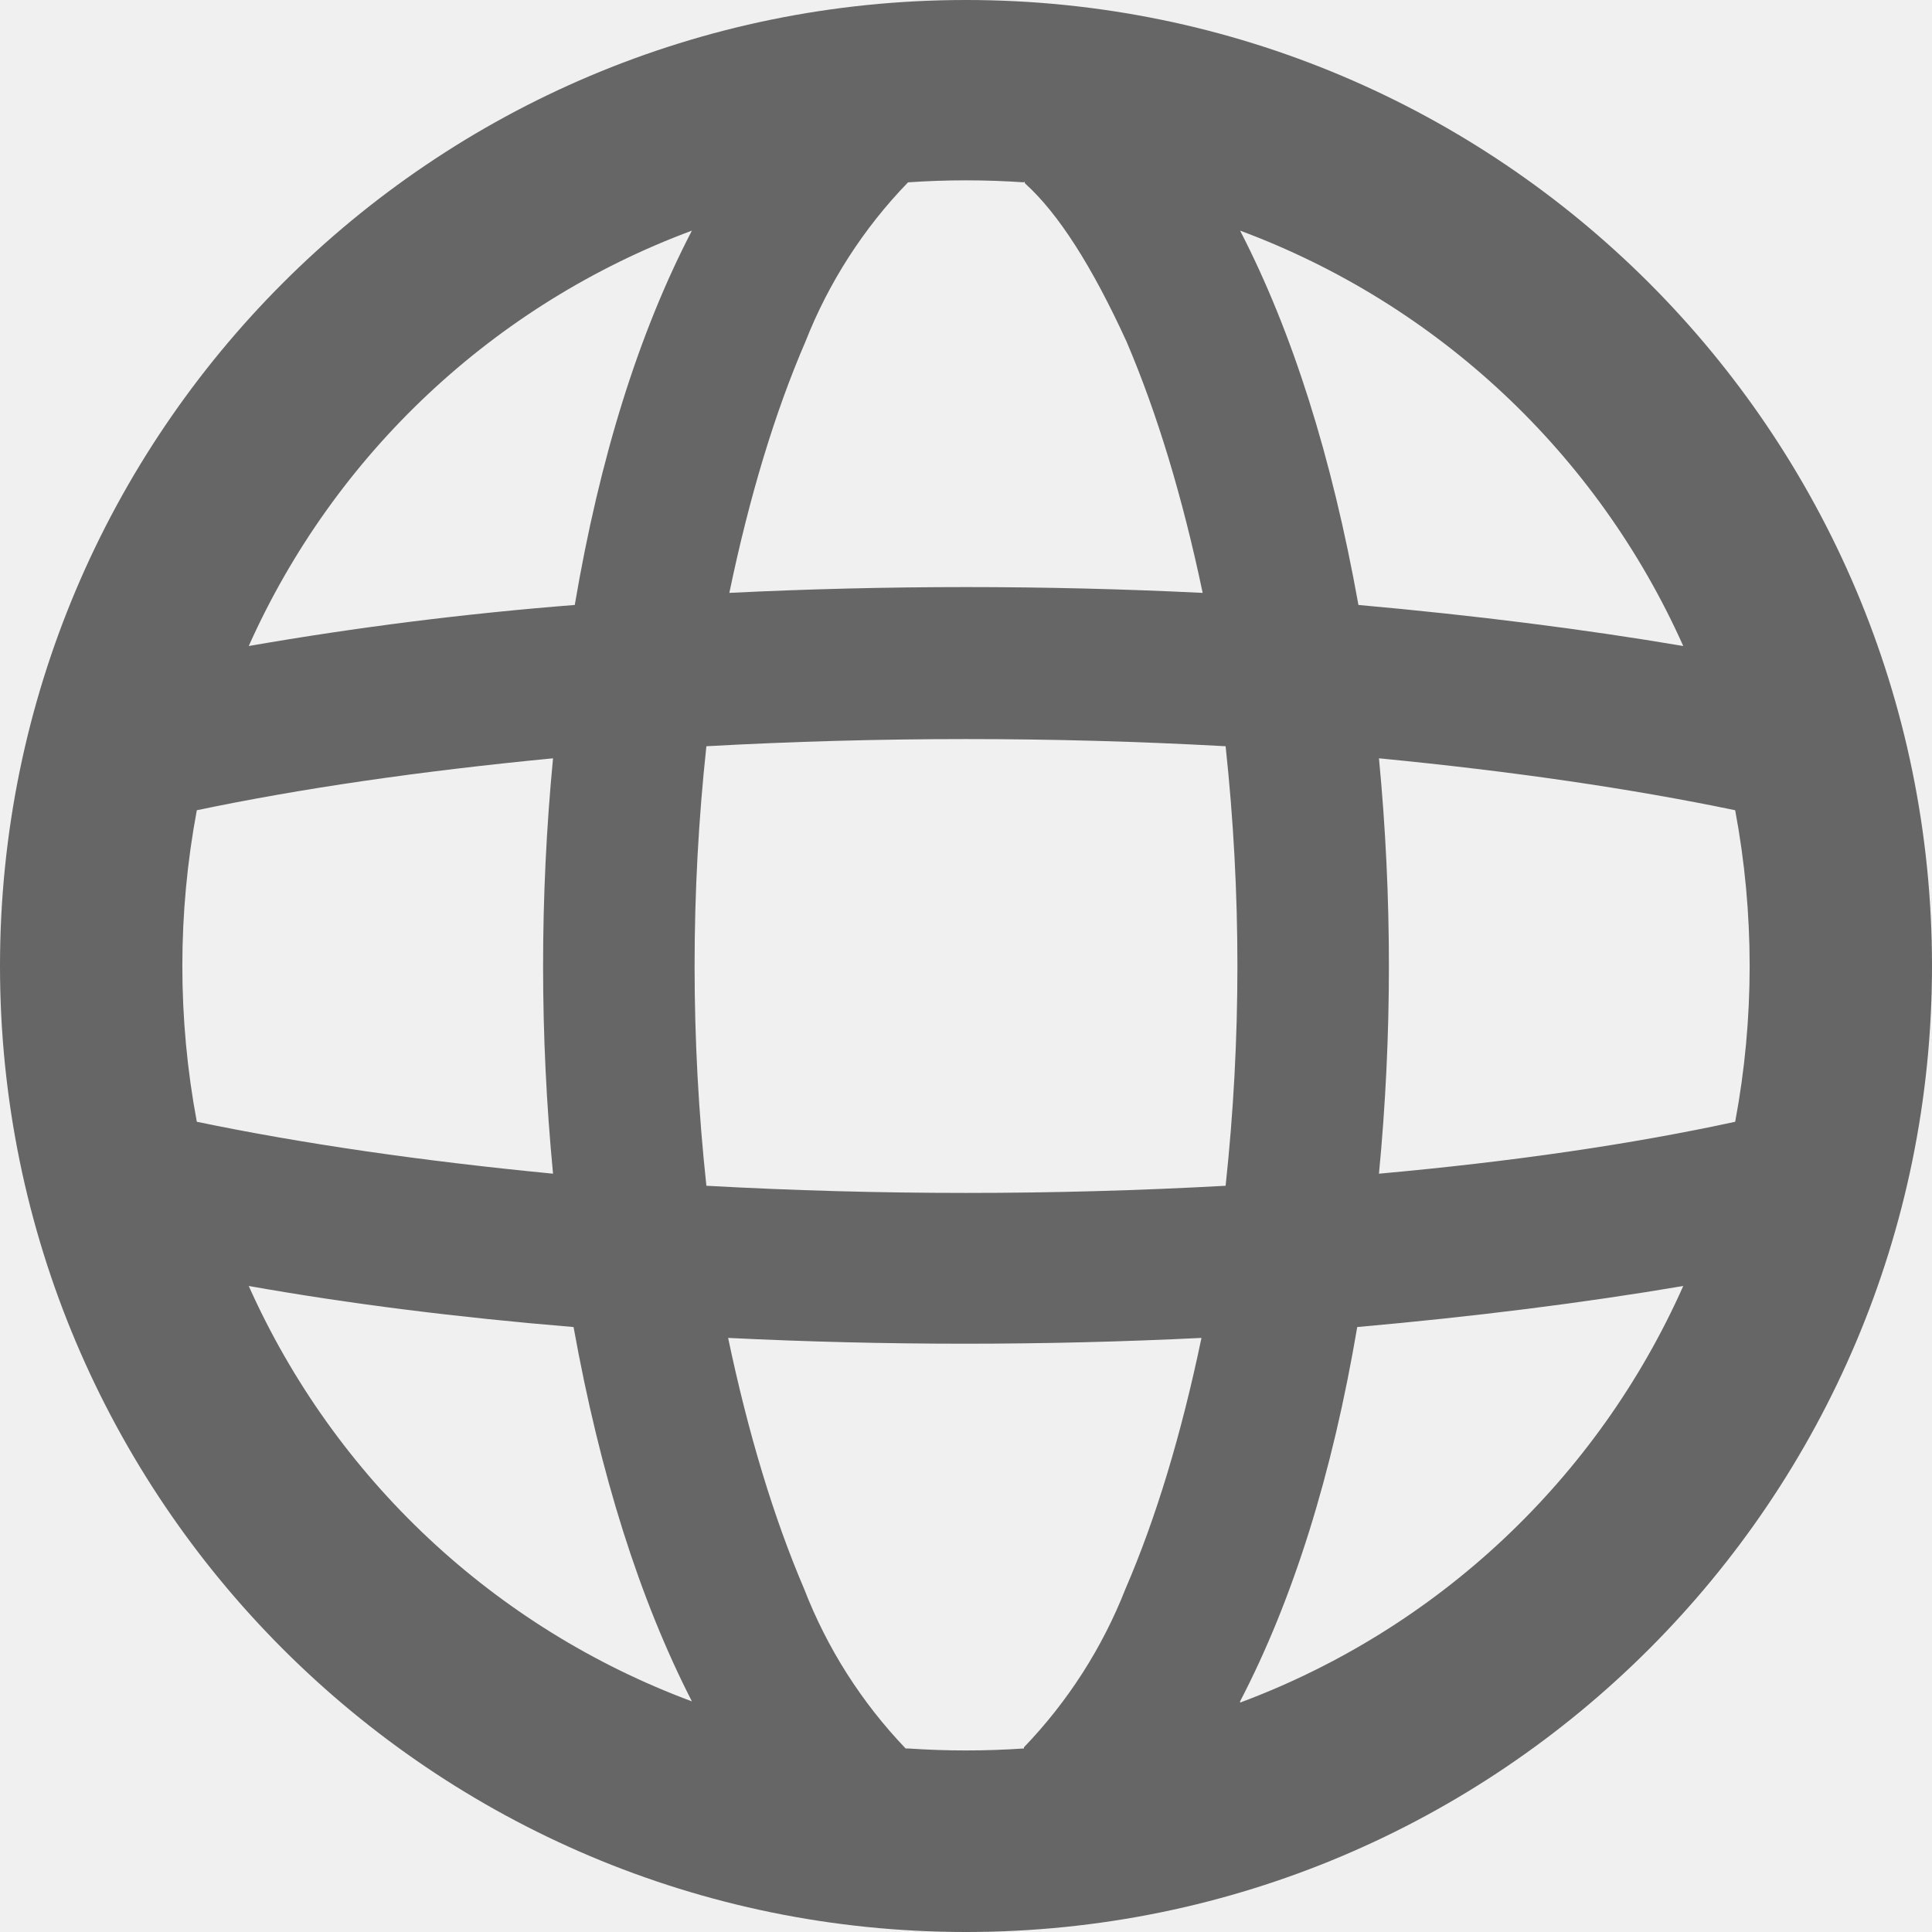
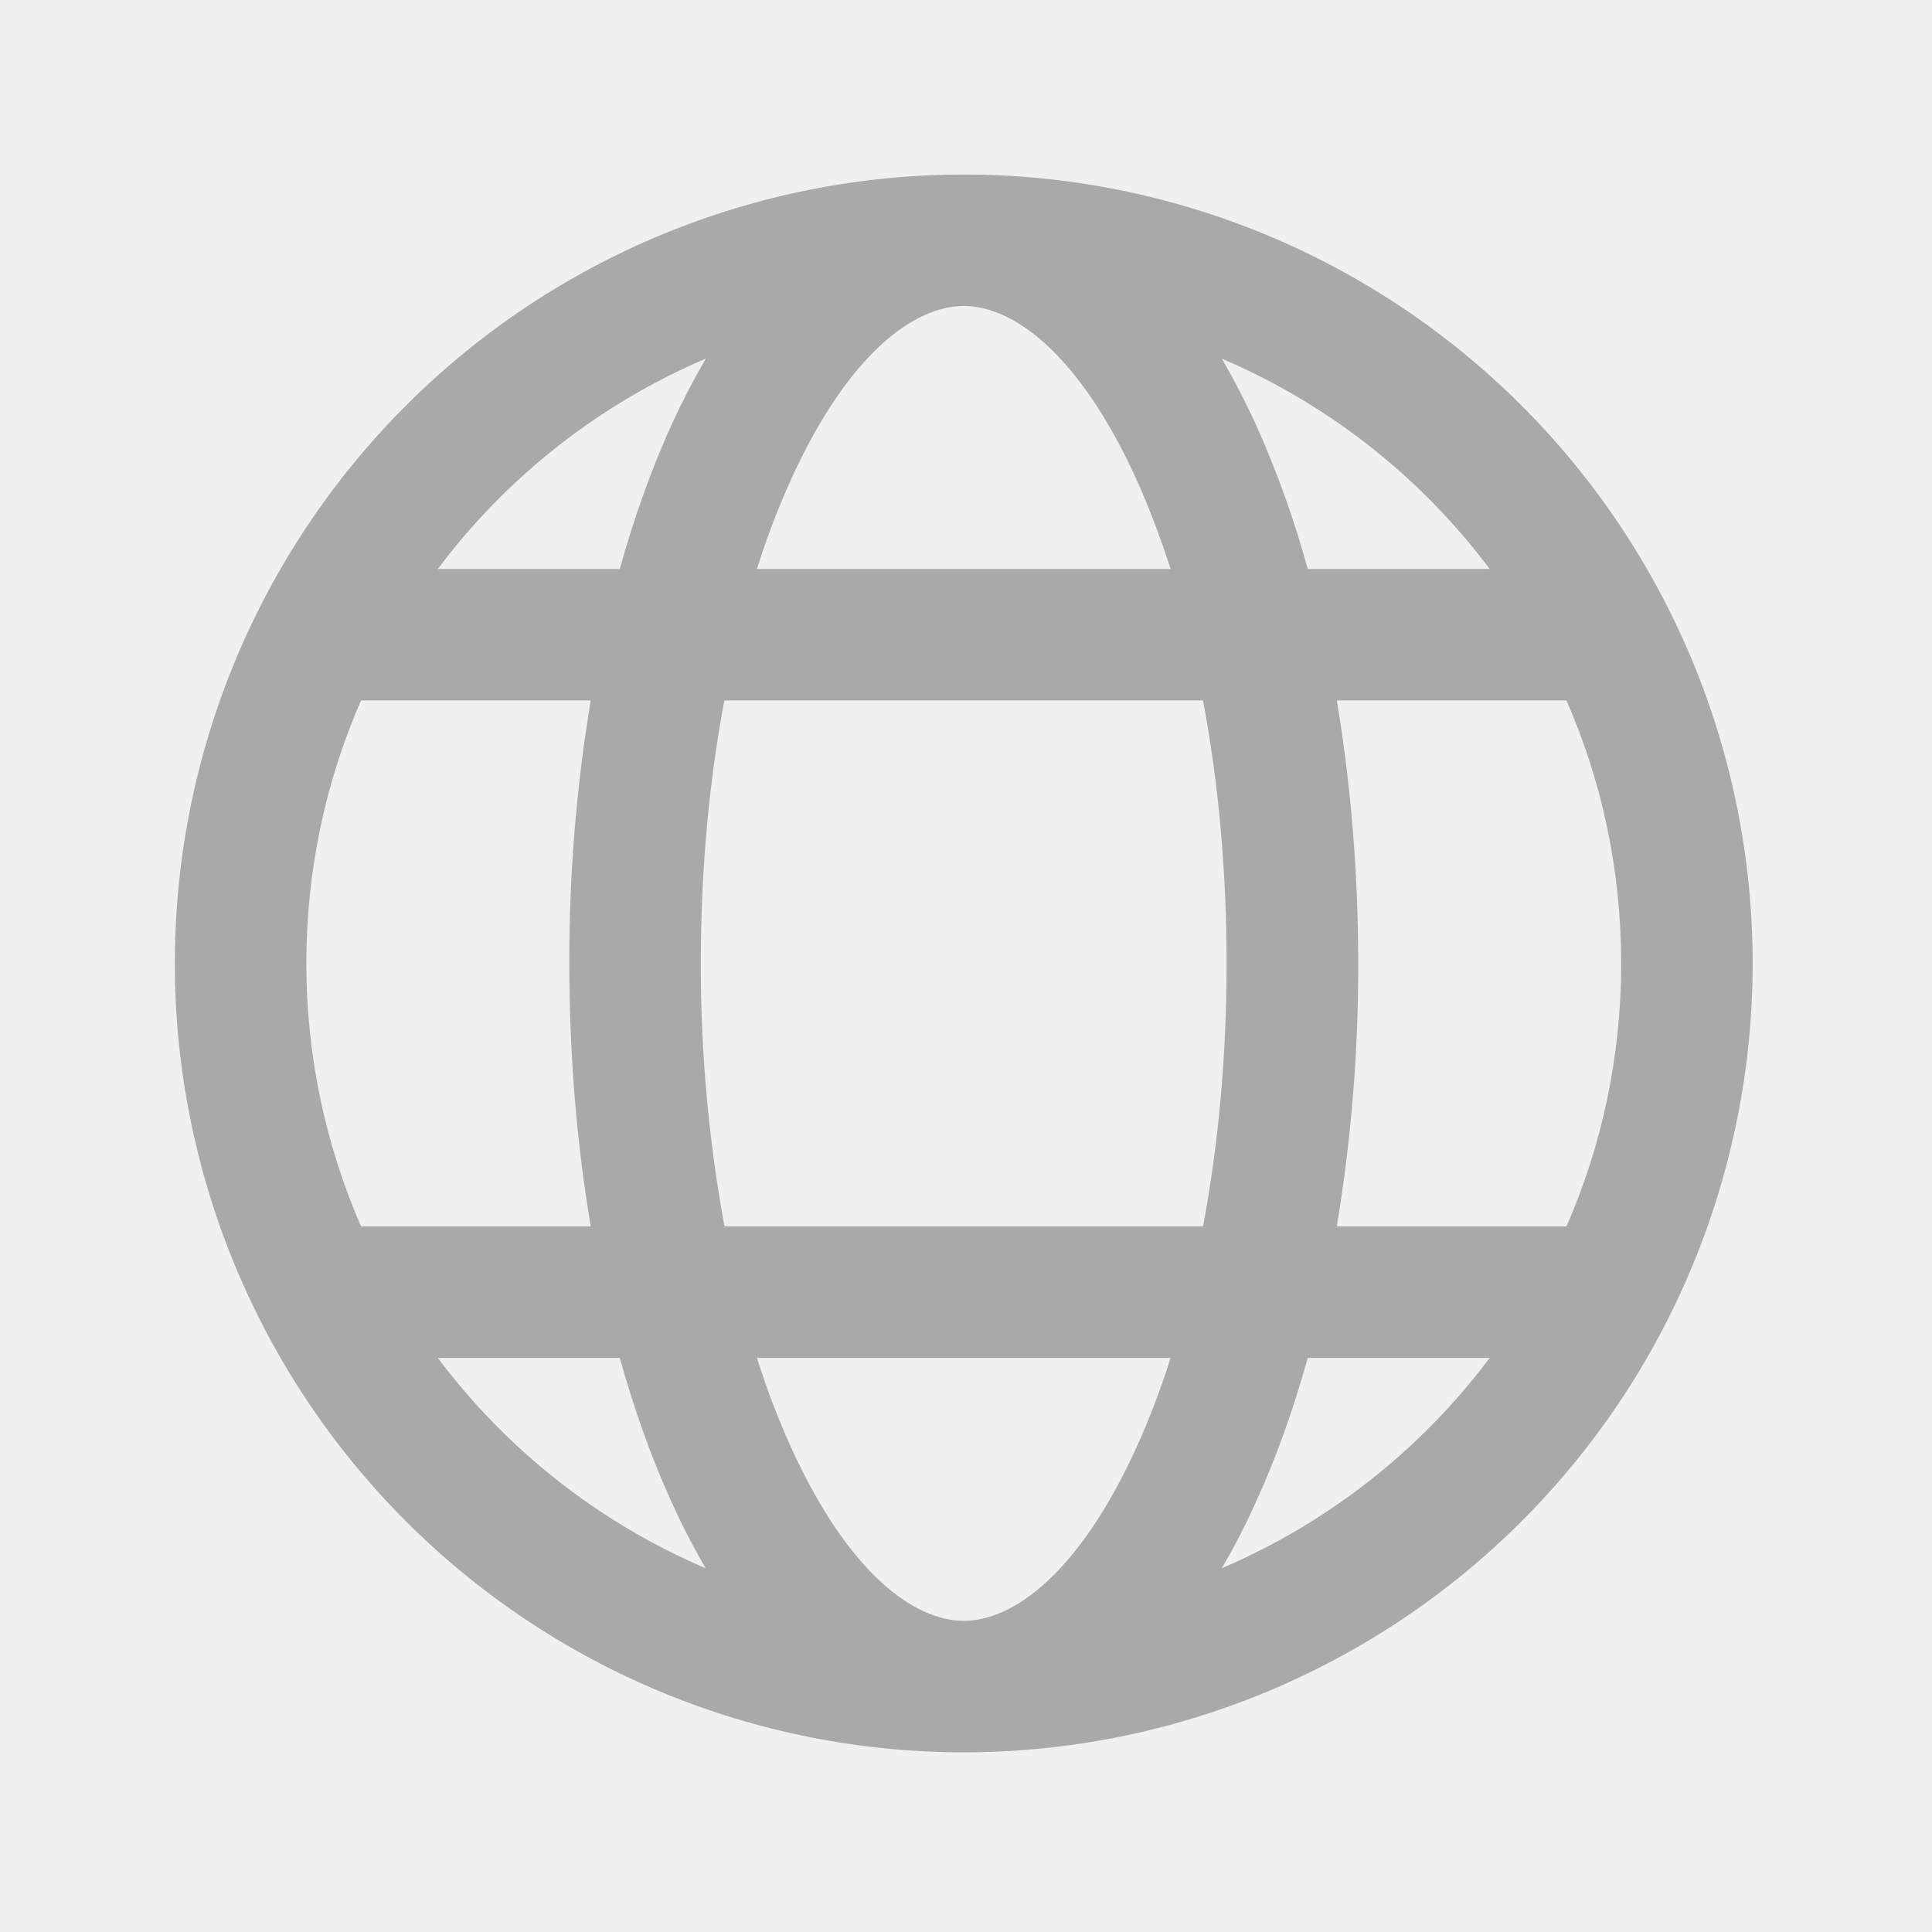
- <svg xmlns="http://www.w3.org/2000/svg" fill="none" viewBox="0 0 16 16">
-   <g clip-path="url(#a)">
-     <path fill-rule="evenodd" clip-rule="evenodd" d="M10.27 14.1a6.5 6.5 0 0 0 3.67-3.45q-1.24.21-2.7.34-.31 1.83-.97 3.1M8 16A8 8 0 1 0 8 0a8 8 0 0 0 0 16m.48-1.52a7 7 0 0 1-.96 0H7.5a4 4 0 0 1-.84-1.32q-.38-.89-.63-2.08a40 40 0 0 0 3.92 0q-.25 1.2-.63 2.08a4 4 0 0 1-.84 1.31zm2.94-4.76q1.66-.15 2.95-.43a7 7 0 0 0 0-2.58q-1.3-.27-2.95-.43a18 18 0 0 1 0 3.44m-1.27-3.54a17 17 0 0 1 0 3.64 39 39 0 0 1-4.3 0 17 17 0 0 1 0-3.64 39 39 0 0 1 4.3 0m1.1-1.17q1.45.13 2.69.34a6.5 6.5 0 0 0-3.67-3.44q.65 1.26.98 3.1M8.48 1.5l.01.02q.41.37.84 1.31.38.89.63 2.08a40 40 0 0 0-3.92 0q.25-1.2.63-2.08a4 4 0 0 1 .85-1.32 7 7 0 0 1 .96 0m-2.75.4a6.5 6.5 0 0 0-3.67 3.44 29 29 0 0 1 2.7-.34q.31-1.83.97-3.1M4.58 6.28q-1.66.16-2.95.43a7 7 0 0 0 0 2.58q1.3.27 2.95.43a18 18 0 0 1 0-3.44m.17 4.71q-1.45-.12-2.69-.34a6.5 6.5 0 0 0 3.67 3.44q-.65-1.27-.98-3.1" fill="#666" />
-   </g>
-   <defs>
-     <clipPath id="a">
-       <path fill="#fff" d="M0 0h16v16H0z" />
-     </clipPath>
-   </defs>
+ <svg xmlns="http://www.w3.org/2000/svg" width="50" height="50" viewBox="0 0 50 50" fill="none">
+   <path d="M24.942 45.35C27.623 45.35 30.278 44.822 32.755 43.796C35.232 42.77 37.483 41.266 39.379 39.37C41.275 37.474 42.779 35.224 43.805 32.746C44.831 30.269 45.359 27.614 45.359 24.933C45.359 22.252 44.831 19.597 43.805 17.12C42.779 14.643 41.275 12.392 39.379 10.497C37.483 8.601 35.232 7.097 32.755 6.071C30.278 5.045 27.623 4.517 24.942 4.517C19.527 4.517 14.334 6.668 10.505 10.497C6.676 14.325 4.525 19.518 4.525 24.933C4.525 30.348 6.676 35.541 10.505 39.37C14.334 43.199 19.527 45.35 24.942 45.35ZM24.942 7.919C26.215 7.919 27.919 9.131 29.41 12.404C29.73 13.114 30.025 13.888 30.295 14.725H19.59C19.837 13.934 20.133 13.159 20.474 12.404C21.965 9.131 23.673 7.919 24.942 7.919ZM17.378 10.995C16.863 12.13 16.417 13.373 16.04 14.725H11.331C13.124 12.332 15.516 10.454 18.266 9.281C17.943 9.838 17.646 10.41 17.378 10.995ZM15.288 18.128C14.914 20.377 14.728 22.653 14.734 24.933C14.734 27.312 14.928 29.605 15.288 31.739H9.344C8.409 29.592 7.927 27.275 7.928 24.933C7.928 22.514 8.432 20.21 9.344 18.128H15.288ZM16.04 35.142C16.417 36.494 16.863 37.737 17.378 38.871C17.648 39.465 17.942 40.037 18.262 40.586C15.514 39.412 13.123 37.534 11.331 35.142H16.04ZM19.59 35.142H30.295C30.047 35.932 29.752 36.708 29.41 37.462C27.919 40.736 26.211 41.947 24.942 41.947C23.669 41.947 21.965 40.736 20.474 37.462C20.133 36.708 19.837 35.932 19.59 35.142ZM31.139 31.739H18.749C18.338 29.494 18.133 27.216 18.137 24.933C18.137 22.504 18.354 20.203 18.746 18.128H31.135C31.526 20.203 31.744 22.504 31.744 24.933C31.744 27.363 31.526 29.663 31.135 31.739M33.84 35.142H38.553C36.76 37.534 34.368 39.412 31.618 40.586C31.943 40.037 32.238 39.465 32.503 38.871C33.023 37.737 33.469 36.494 33.844 35.142M40.54 31.739H34.596C34.97 29.49 35.156 27.213 35.15 24.933C35.15 22.555 34.956 20.265 34.596 18.128H40.54C41.452 20.21 41.956 22.514 41.956 24.933C41.956 27.353 41.452 29.656 40.54 31.739ZM31.618 9.281C34.368 10.454 36.76 12.332 38.553 14.725H33.844C33.495 13.449 33.048 12.202 32.506 10.995C32.239 10.41 31.944 9.838 31.622 9.281" fill="#A9A9A9" />
</svg>
